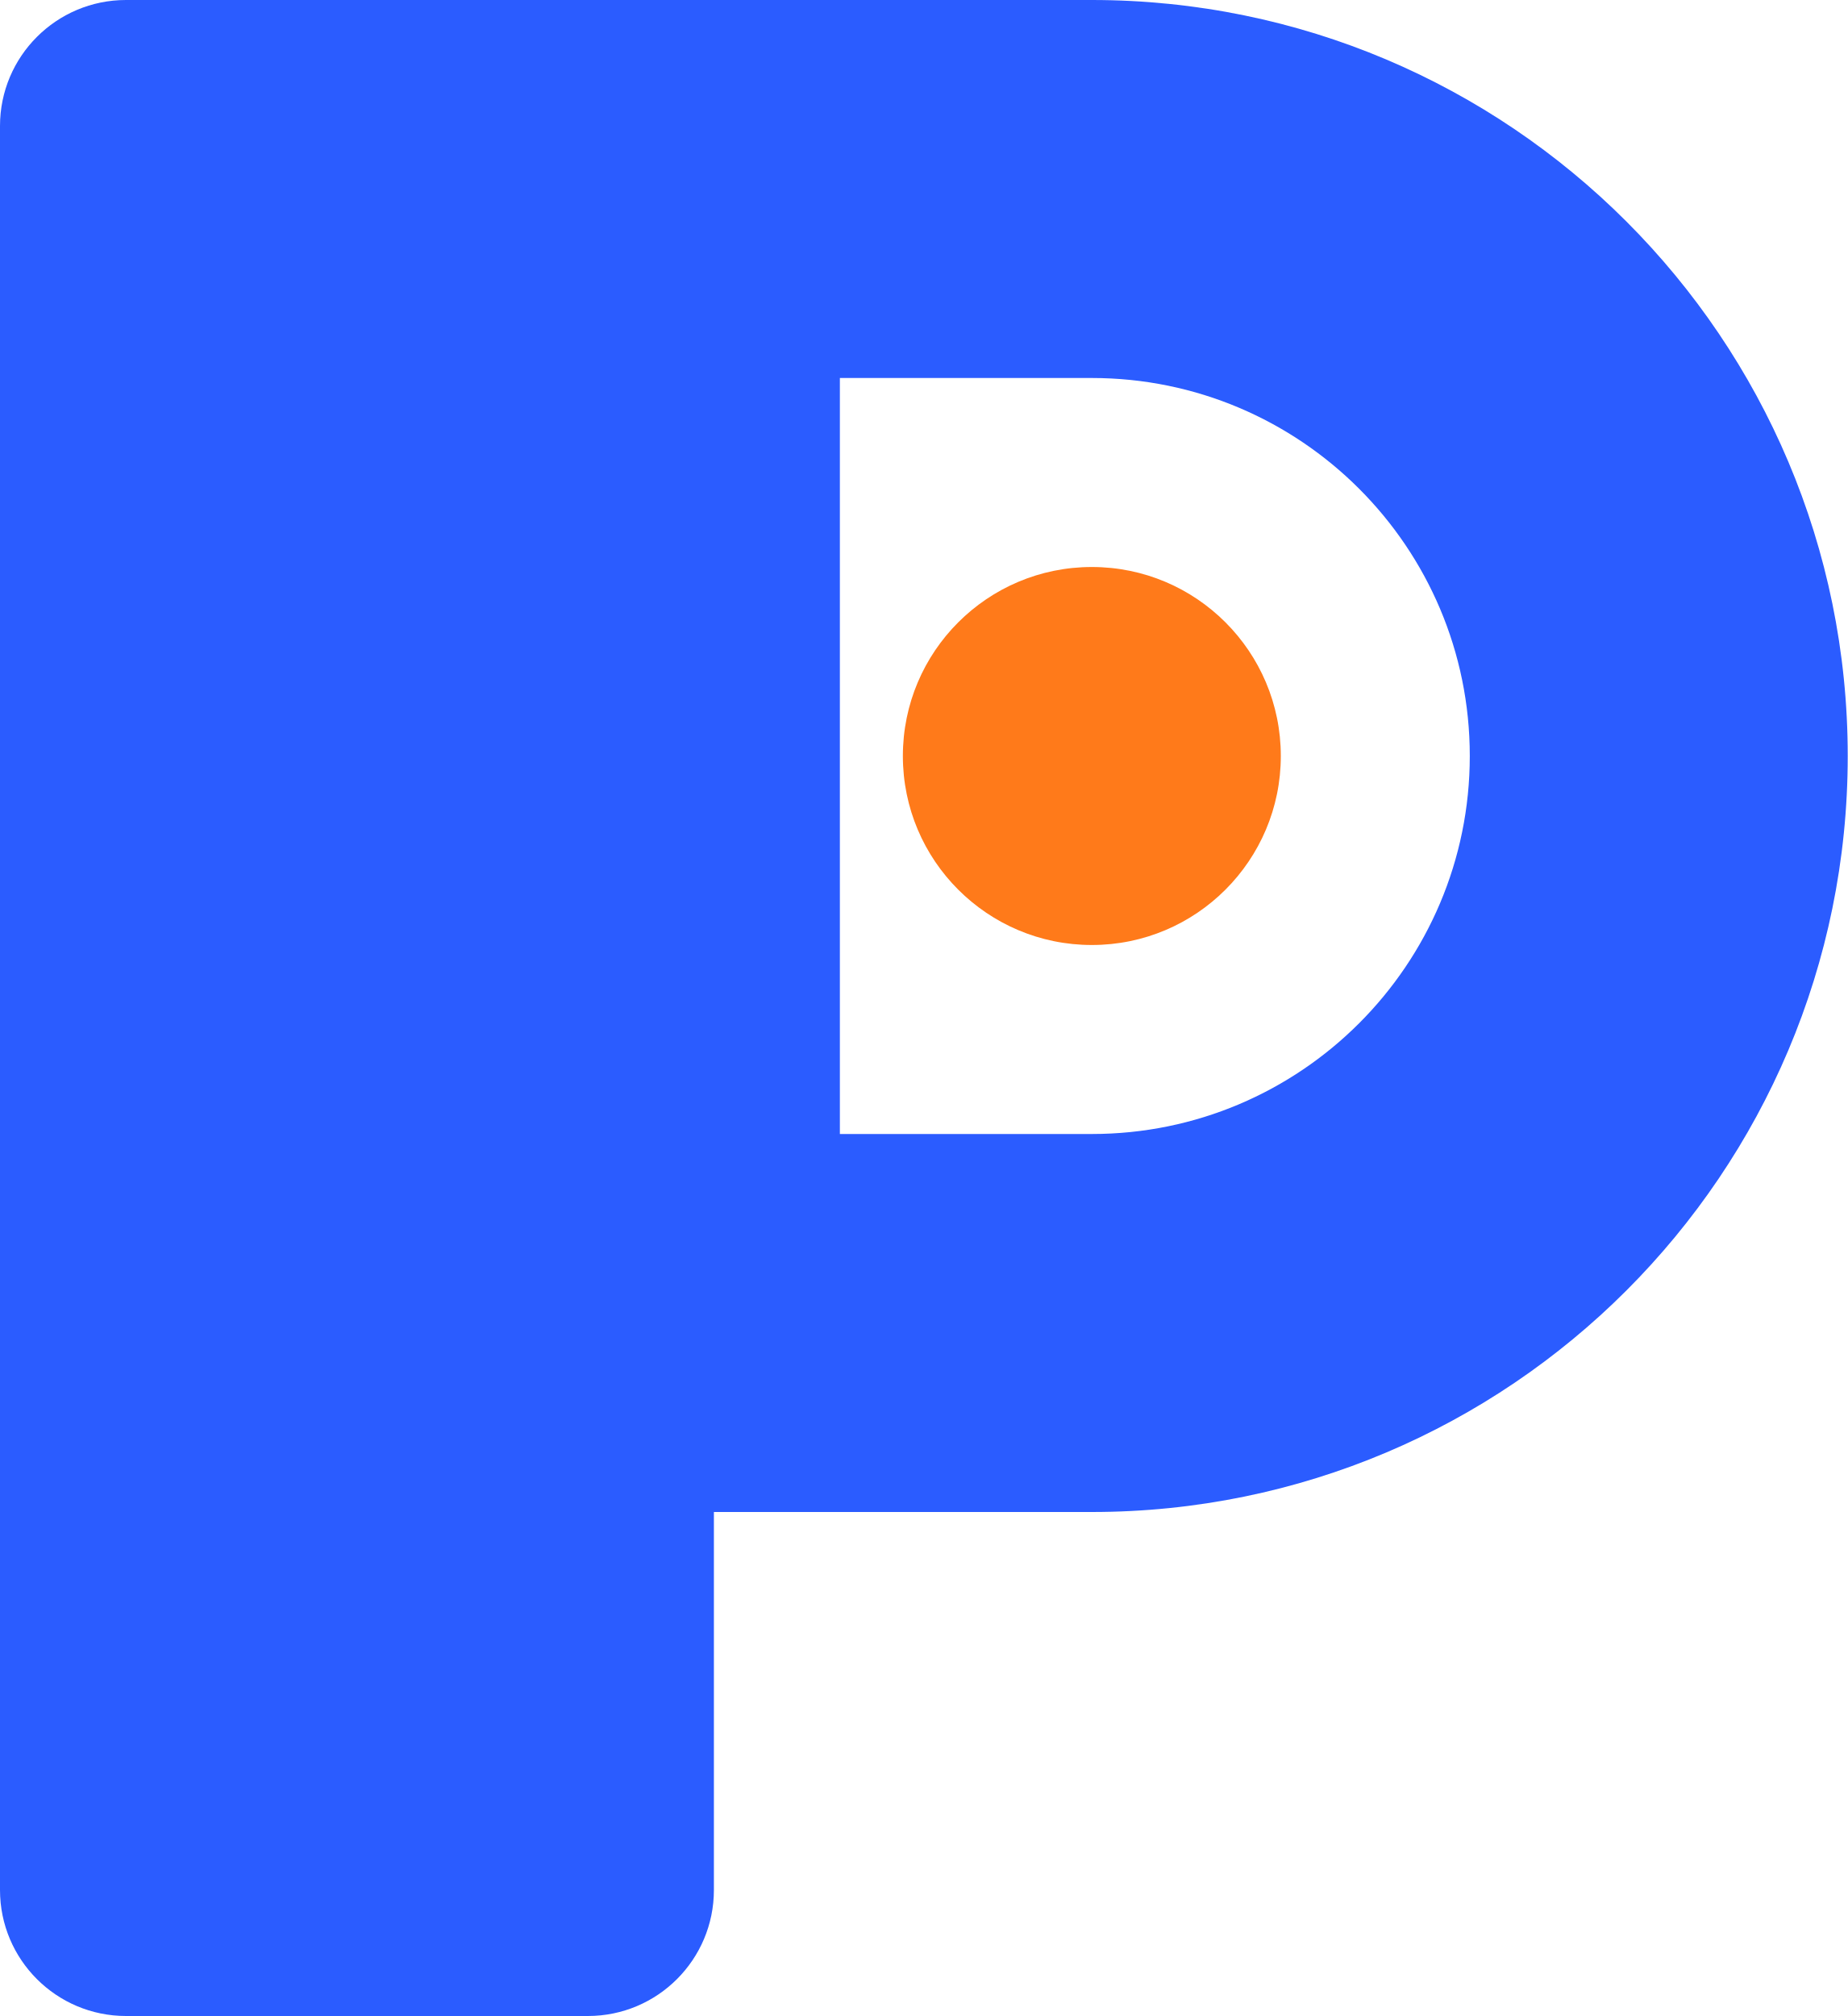
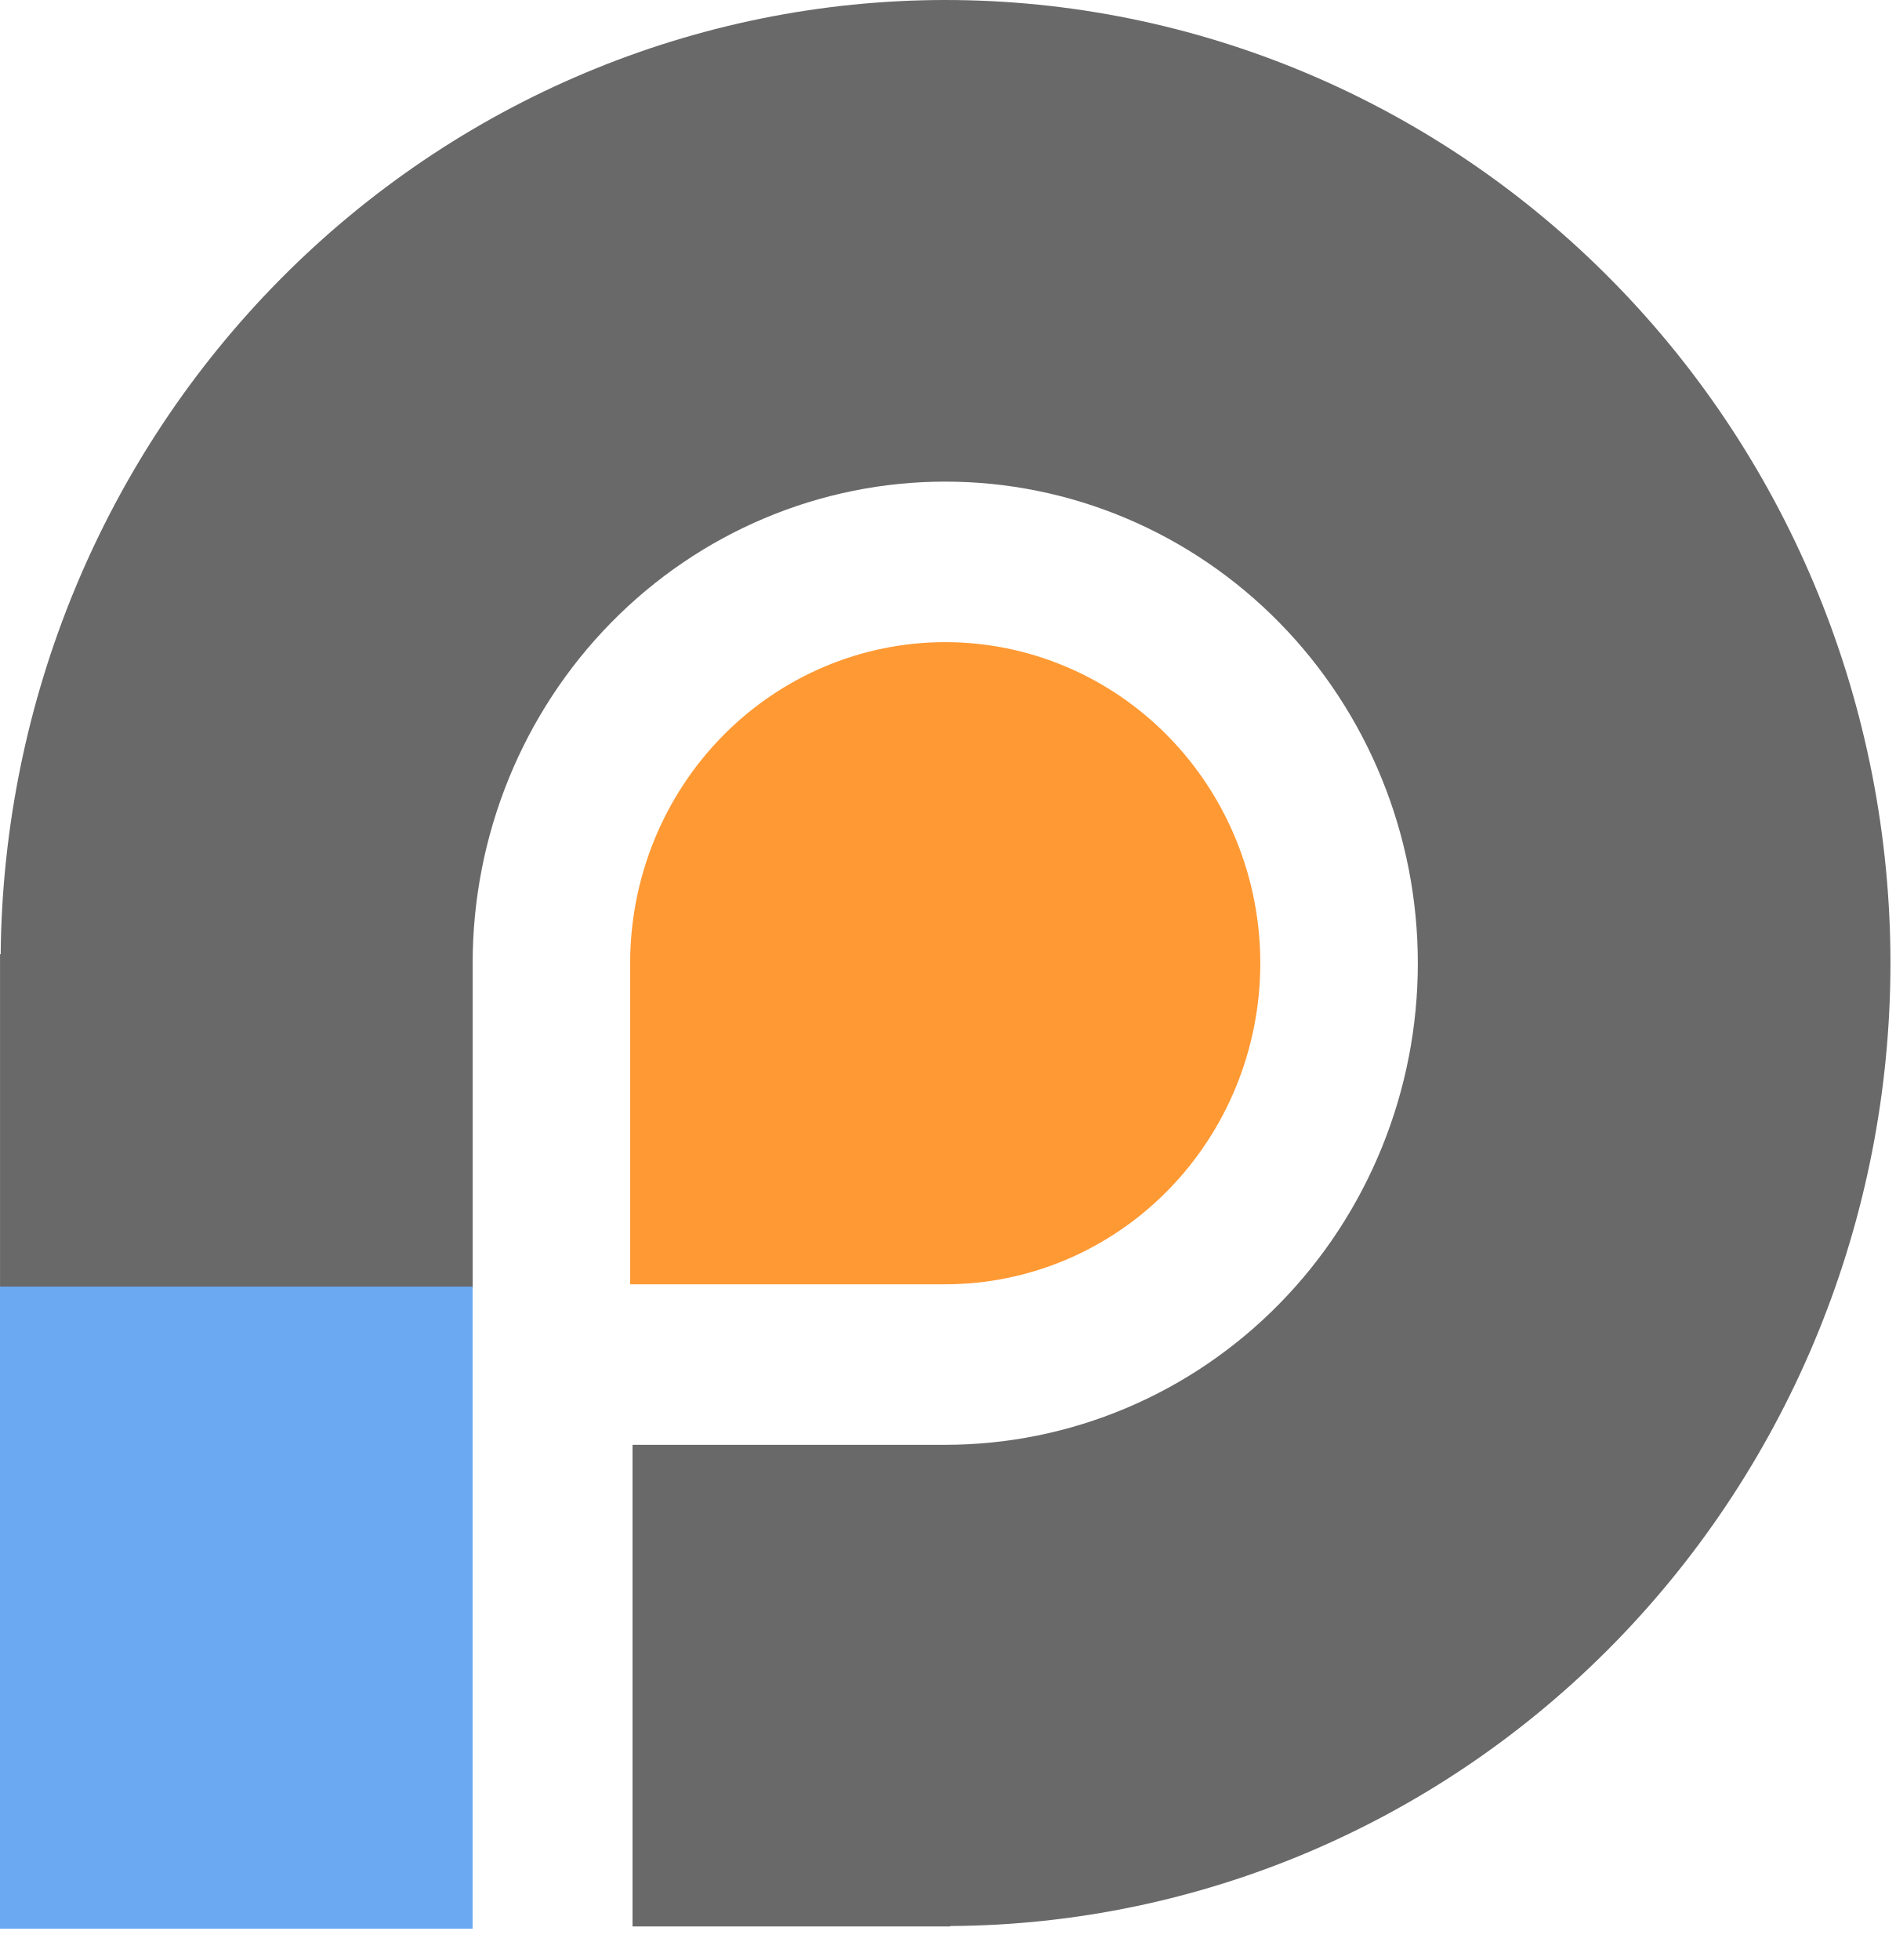
- <svg xmlns="http://www.w3.org/2000/svg" width="44" height="48" viewBox="0 0 44 48" fill="none">
-   <g transform="translate(0 0) scale(1)">
-     <rect width="17" height="48" rx="3" fill="#2B5CFF" />
-     <path fill-rule="evenodd" d="M14 0H26A18 18 0 0 1 26 36H14ZM20 9V27H26A9 9 0 0 0 26 9Z" fill="#2B5CFF" />
-     <circle cx="26" cy="18" r="4.5" fill="#FF7A1A" />
-   </g>
+ <svg xmlns="http://www.w3.org/2000/svg" width="59" height="61" viewBox="0 0 59 61" fill="none">
+   <path d="M29.426 3.02905e-05C21.673 0.005 14.236 3.127 8.729 8.688C3.223 14.248 0.094 21.798 0.021 29.696H0.001V29.977V40.12H14.714V29.977C14.714 26.002 16.264 22.19 19.023 19.379C21.782 16.568 25.524 14.989 29.426 14.989C31.358 14.989 33.271 15.376 35.056 16.13C36.841 16.883 38.463 17.987 39.829 19.379C41.195 20.77 42.279 22.423 43.018 24.241C43.758 26.06 44.138 28.009 44.138 29.977C44.138 31.946 43.758 33.895 43.018 35.713C42.279 37.532 41.195 39.184 39.829 40.576C38.463 41.968 36.841 43.072 35.056 43.825C33.271 44.578 31.358 44.966 29.426 44.966H19.691V59.955H29.426H29.579V59.943C37.355 59.902 44.798 56.727 50.283 51.112C55.767 45.497 58.848 37.899 58.851 29.977C58.851 22.027 55.751 14.402 50.232 8.78C44.714 3.158 37.23 3.03907e-05 29.426 3.02905e-05Z" fill="#696969" />
+   <path d="M29.425 19.985C26.824 19.985 24.329 21.038 22.49 22.912C20.651 24.785 19.617 27.327 19.617 29.977V39.97H29.425C32.027 39.97 34.521 38.917 36.361 37.043C38.2 35.169 39.234 32.627 39.234 29.977C39.234 27.327 38.2 24.785 36.361 22.912C34.521 21.038 32.027 19.985 29.425 19.985Z" fill="#FF9933" />
+   <path d="M14.712 40.042H0V60.027H14.712V40.042Z" fill="#6CA9F3" />
</svg>
